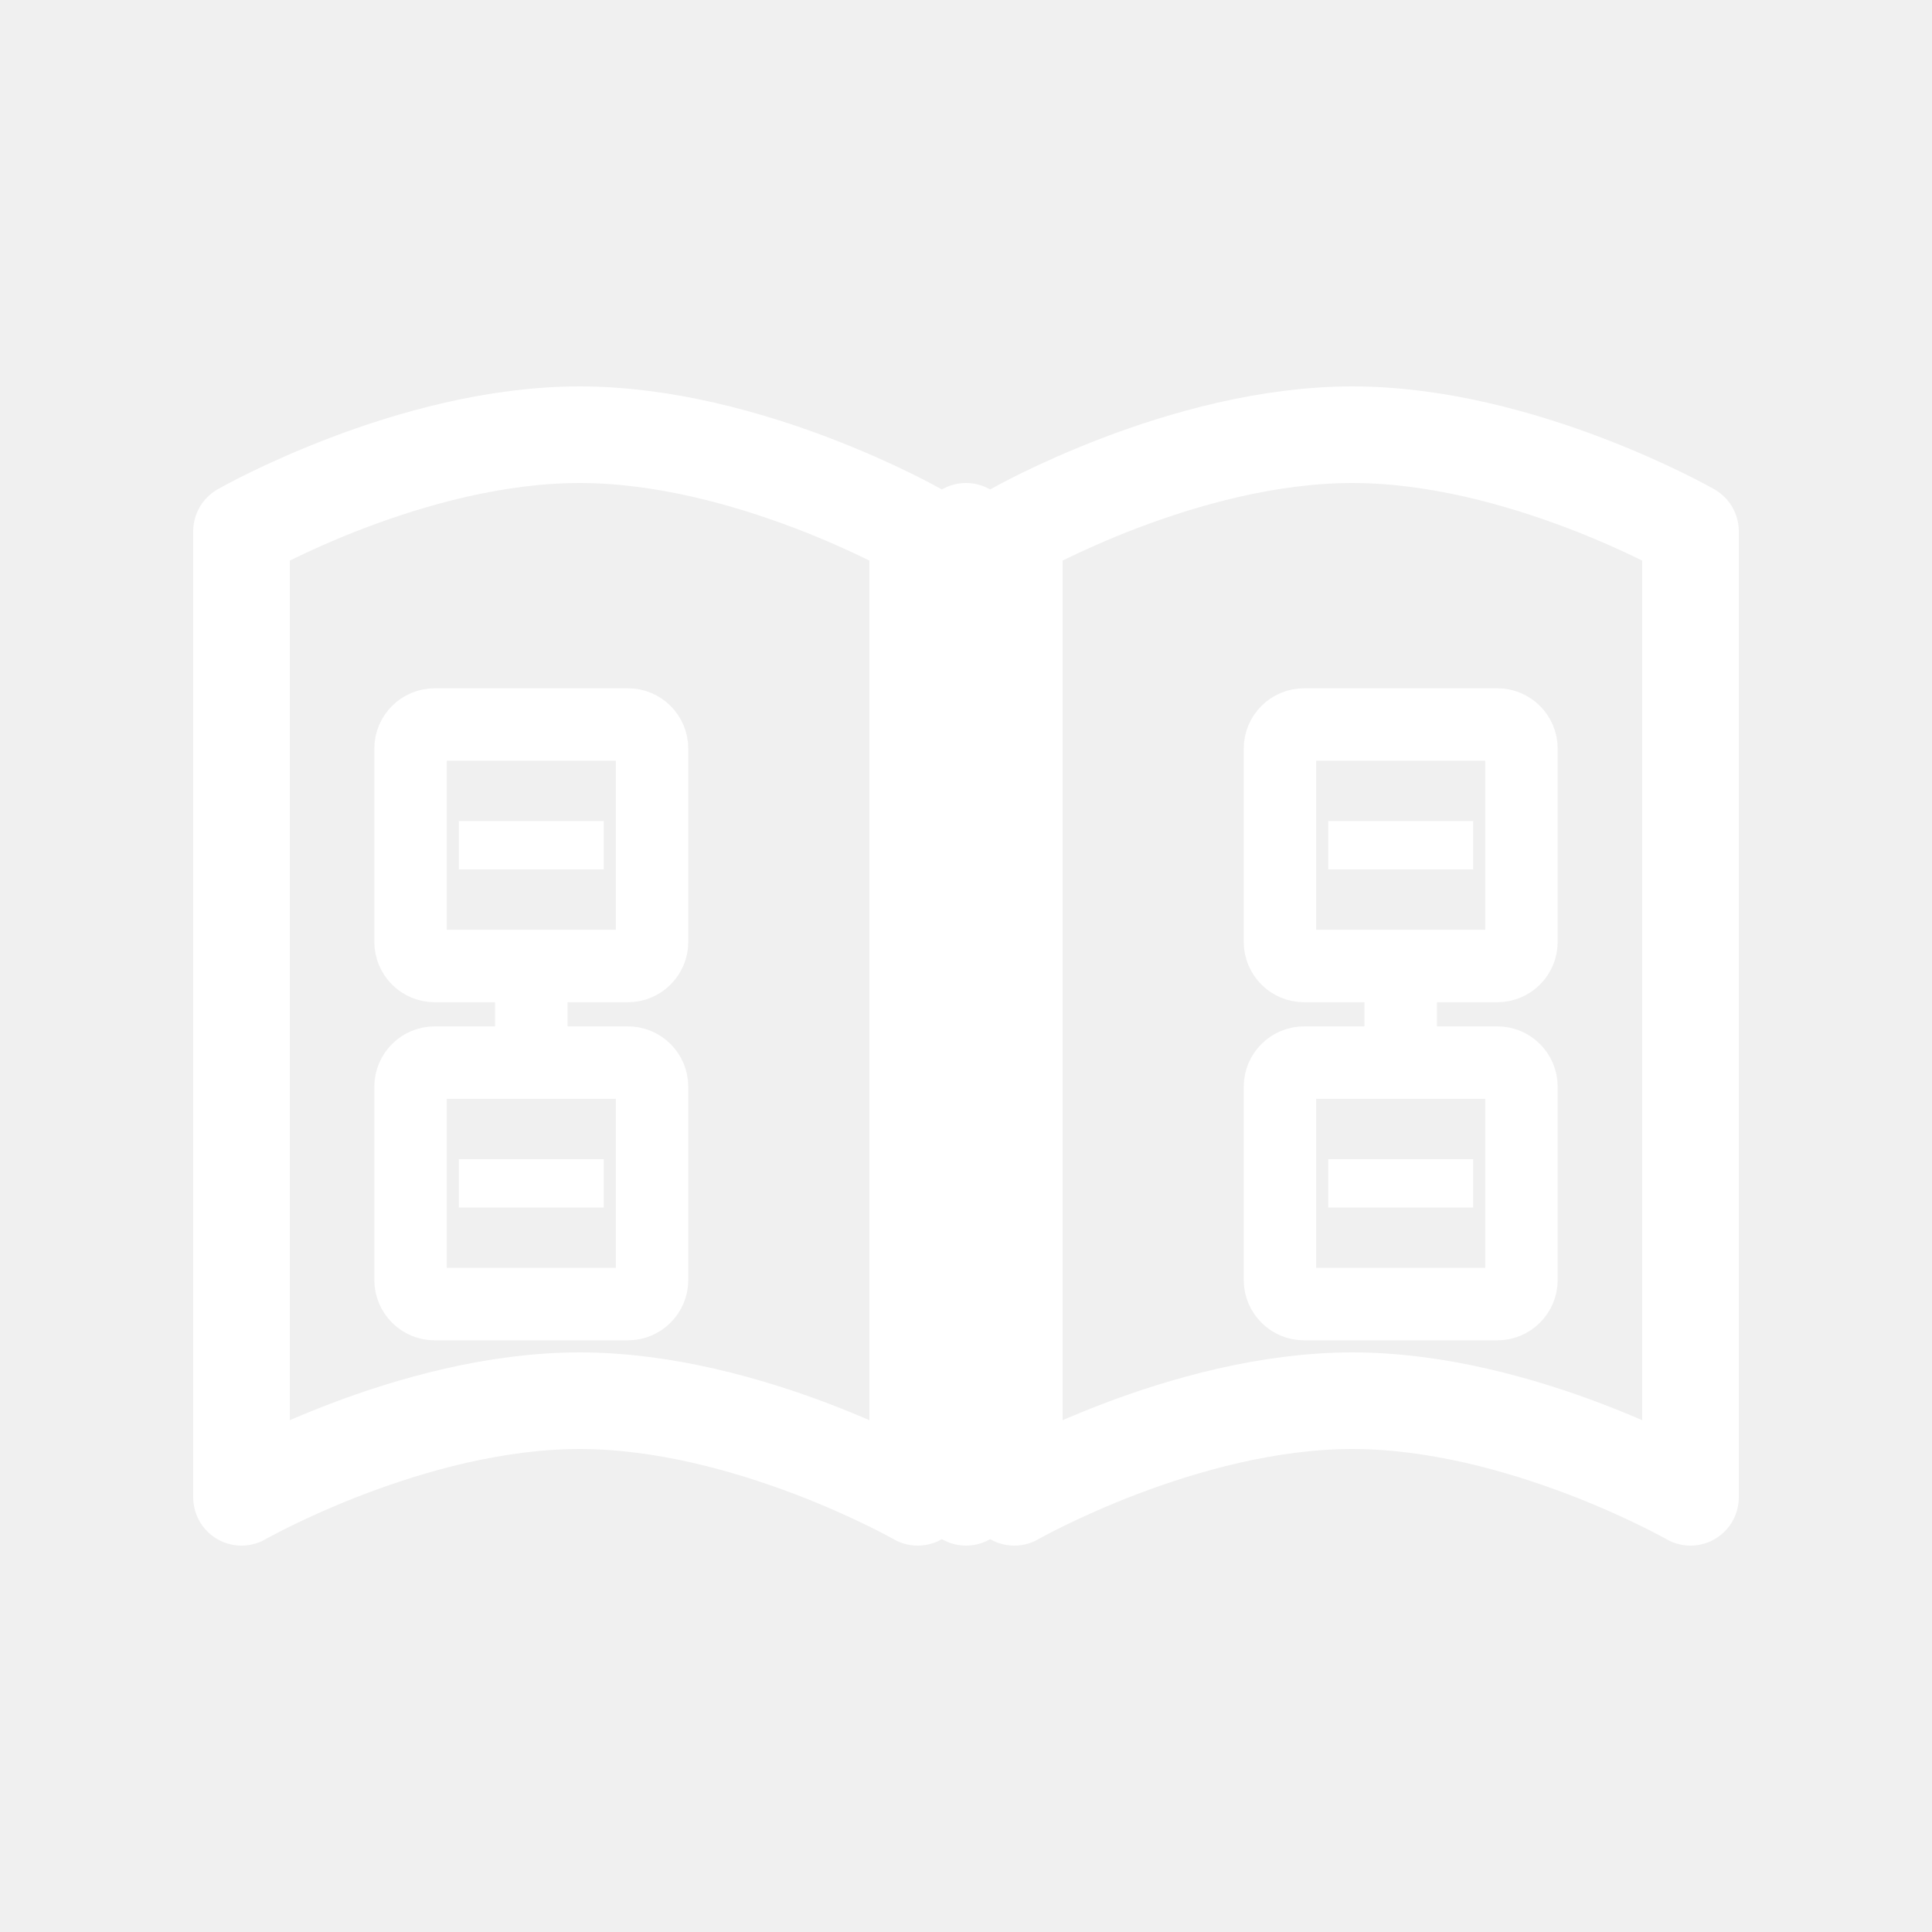
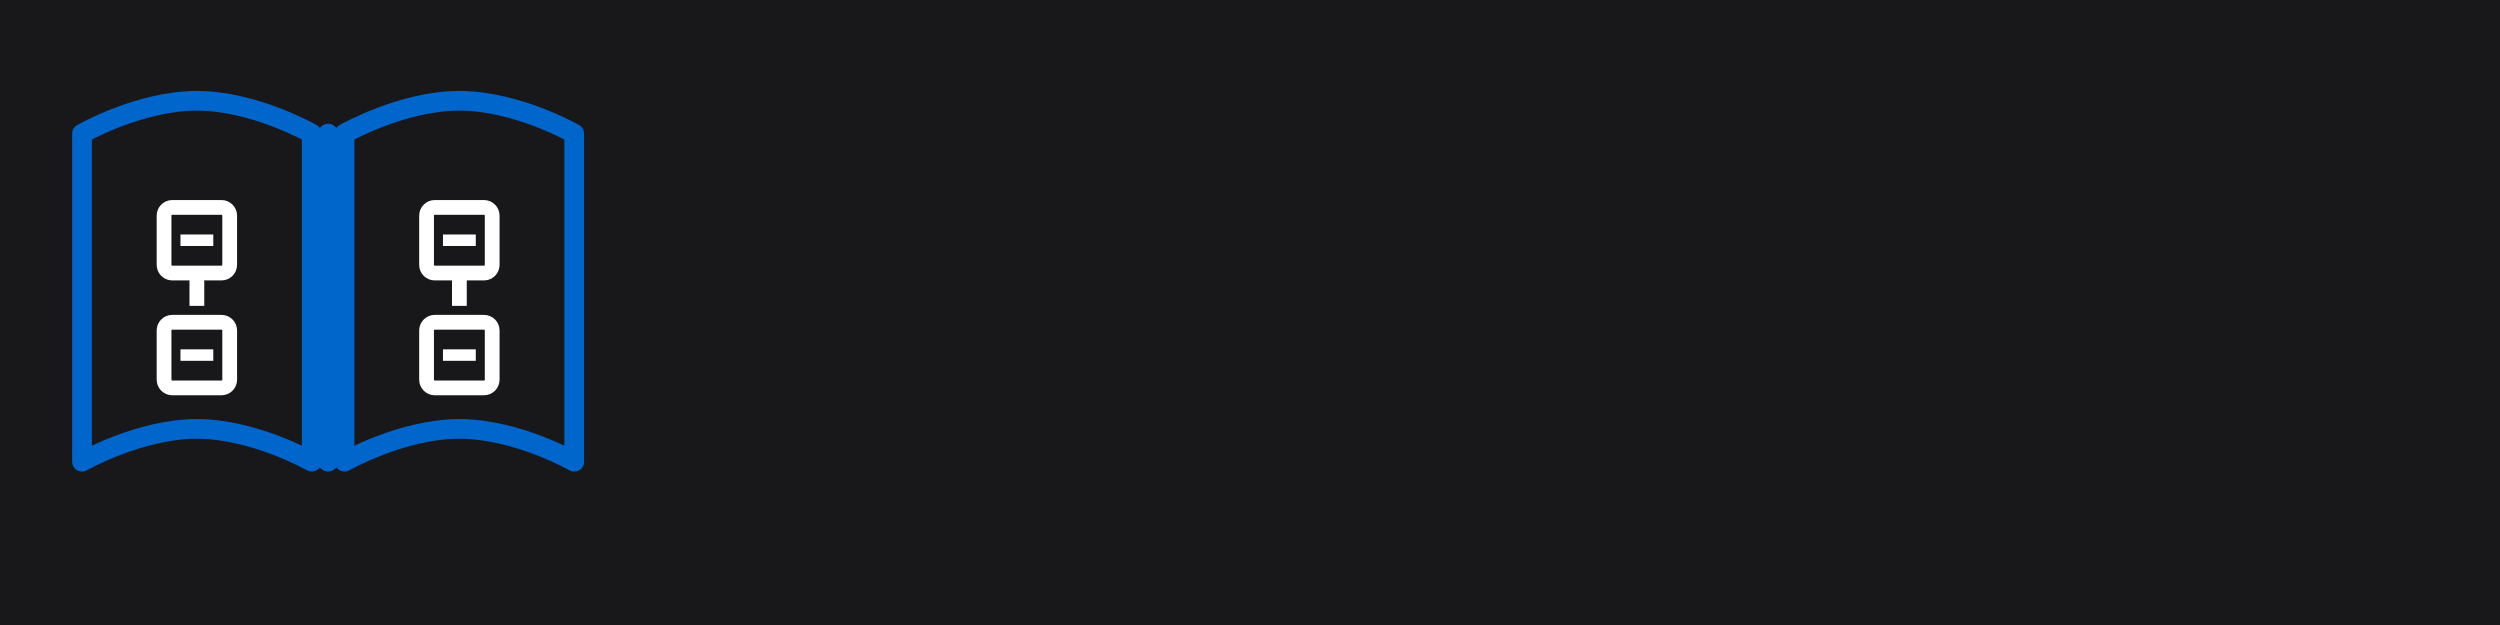
- <svg xmlns="http://www.w3.org/2000/svg" width="40" height="40" viewBox="0 0 40 40" fill="none">
-   <g>
-     <path d="M5 11 C5 11 8.5 9 12 9 C15.5 9 19 11 19 11 L19 31 C19 31 15.5 29 12 29 C8.5 29 5 31 5 31 Z" stroke="#fff" stroke-width="2" fill="none" stroke-linejoin="round" stroke-linecap="round" />
-     <path d="M35 11 C35 11 31.5 9 28 9 C24.5 9 21 11 21 11 L21 31 C21 31 24.5 29 28 29 C31.5 29 35 31 35 31 Z" stroke="#fff" stroke-width="2" fill="none" stroke-linejoin="round" stroke-linecap="round" />
-     <line x1="20" y1="11" x2="20" y2="31" stroke="#fff" stroke-width="2" stroke-linecap="round" />
+ <svg xmlns="http://www.w3.org/2000/svg" width="320" height="80" viewBox="0 0 320 80" fill="none">
+   <rect width="320" height="80" fill="#18181b" />
+   <g transform="translate(0,-6) scale(2.1)">
    <g>
-       <rect x="8.5" y="15" width="5" height="5" rx="0.5" stroke="#fff" stroke-width="1.5" fill="none" />
-       <line x1="9.5" y1="17.5" x2="12.5" y2="17.5" stroke="#fff" stroke-width="1" />
-       <line x1="11" y1="20" x2="11" y2="22" stroke="#fff" stroke-width="1.5" />
-       <rect x="8.5" y="22" width="5" height="5" rx="0.5" stroke="#fff" stroke-width="1.5" fill="none" />
-       <line x1="9.5" y1="24.5" x2="12.5" y2="24.5" stroke="#fff" stroke-width="1" />
-     </g>
-     <g>
-       <rect x="26.5" y="15" width="5" height="5" rx="0.5" stroke="#fff" stroke-width="1.5" fill="none" />
-       <line x1="27.5" y1="17.5" x2="30.5" y2="17.5" stroke="#fff" stroke-width="1" />
-       <line x1="29" y1="20" x2="29" y2="22" stroke="#fff" stroke-width="1.5" />
-       <rect x="26.5" y="22" width="5" height="5" rx="0.5" stroke="#fff" stroke-width="1.5" fill="none" />
-       <line x1="27.5" y1="24.5" x2="30.5" y2="24.5" stroke="#fff" stroke-width="1" />
+       <path d="M5 11 C5 11 8.5 9 12 9 C15.5 9 19 11 19 11 L19 31 C19 31 15.5 29 12 29 C8.5 29 5 31 5 31 Z" stroke="#0066CC" stroke-width="1.2" fill="none" stroke-linejoin="round" stroke-linecap="round" />
+       <path d="M35 11 C35 11 31.5 9 28 9 C24.5 9 21 11 21 11 L21 31 C21 31 24.5 29 28 29 C31.5 29 35 31 35 31 Z" stroke="#0066CC" stroke-width="1.2" fill="none" stroke-linejoin="round" stroke-linecap="round" />
+       <line x1="20" y1="11" x2="20" y2="31" stroke="#0066CC" stroke-width="1.2" stroke-linecap="round" />
+       <g>
+         <rect x="10" y="15.5" width="4" height="4" rx="0.5" stroke="#fff" stroke-width="0.9" fill="none" />
+         <line x1="11" y1="17.5" x2="13" y2="17.5" stroke="#fff" stroke-width="0.7" />
+         <line x1="12" y1="19.5" x2="12" y2="21.5" stroke="#fff" stroke-width="0.9" />
+         <rect x="10" y="22.5" width="4" height="4" rx="0.5" stroke="#fff" stroke-width="0.9" fill="none" />
+         <line x1="11" y1="24.5" x2="13" y2="24.5" stroke="#fff" stroke-width="0.7" />
+       </g>
+       <g>
+         <rect x="26" y="15.5" width="4" height="4" rx="0.5" stroke="#fff" stroke-width="0.9" fill="none" />
+         <line x1="27" y1="17.5" x2="29" y2="17.5" stroke="#fff" stroke-width="0.7" />
+         <line x1="28" y1="19.5" x2="28" y2="21.5" stroke="#fff" stroke-width="0.9" />
+         <rect x="26" y="22.5" width="4" height="4" rx="0.5" stroke="#fff" stroke-width="0.9" fill="none" />
+         <line x1="27" y1="24.5" x2="29" y2="24.5" stroke="#fff" stroke-width="0.7" />
+       </g>
    </g>
  </g>
</svg>
